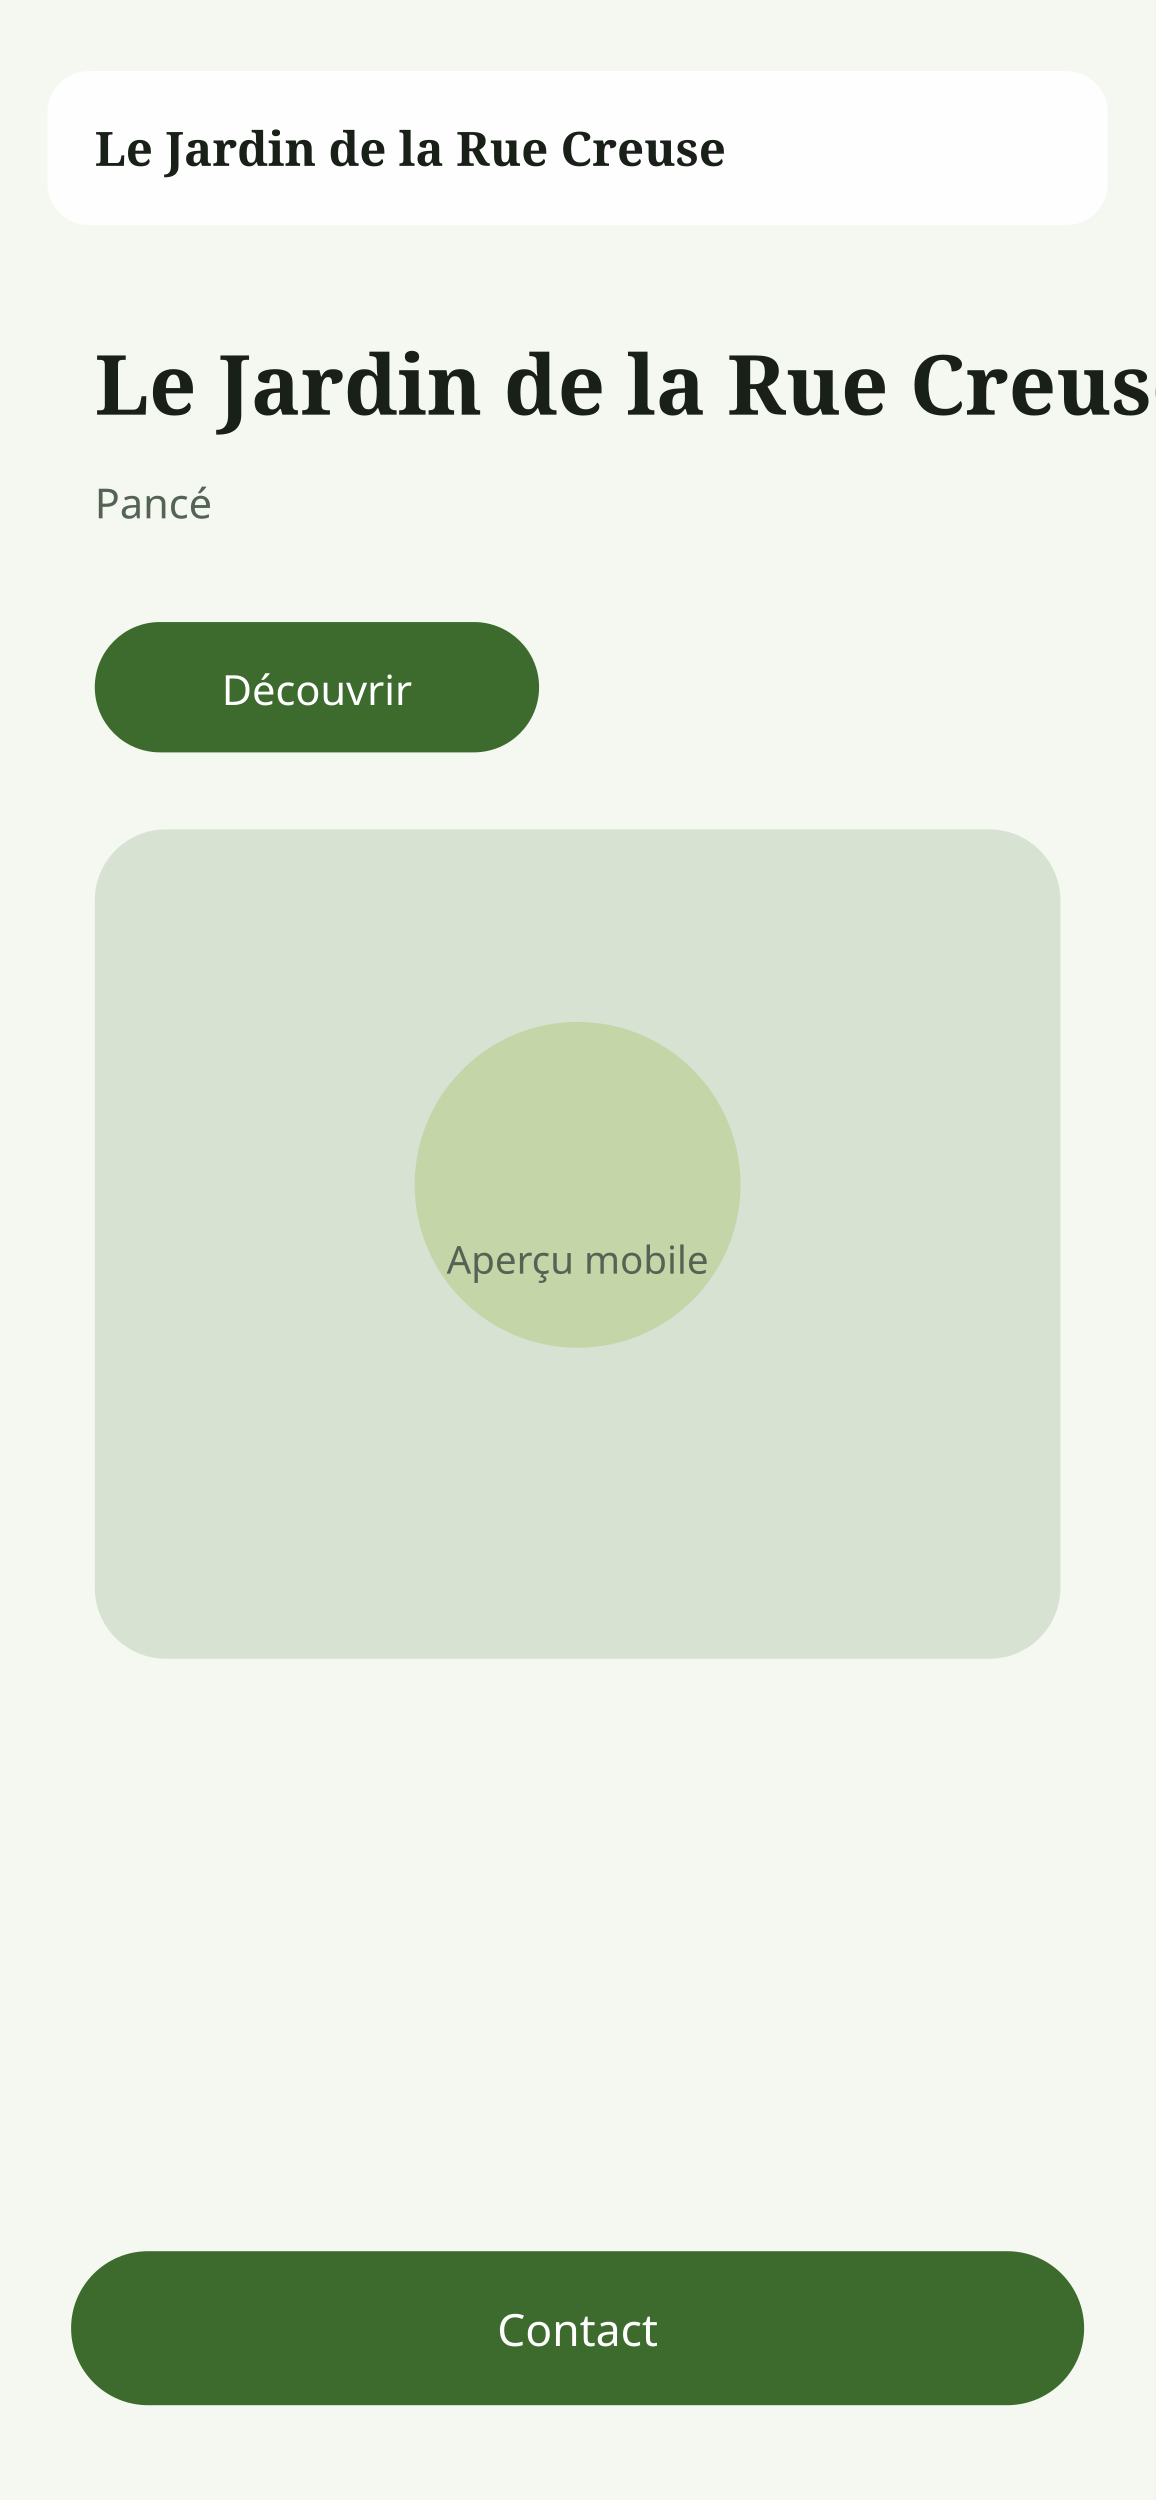
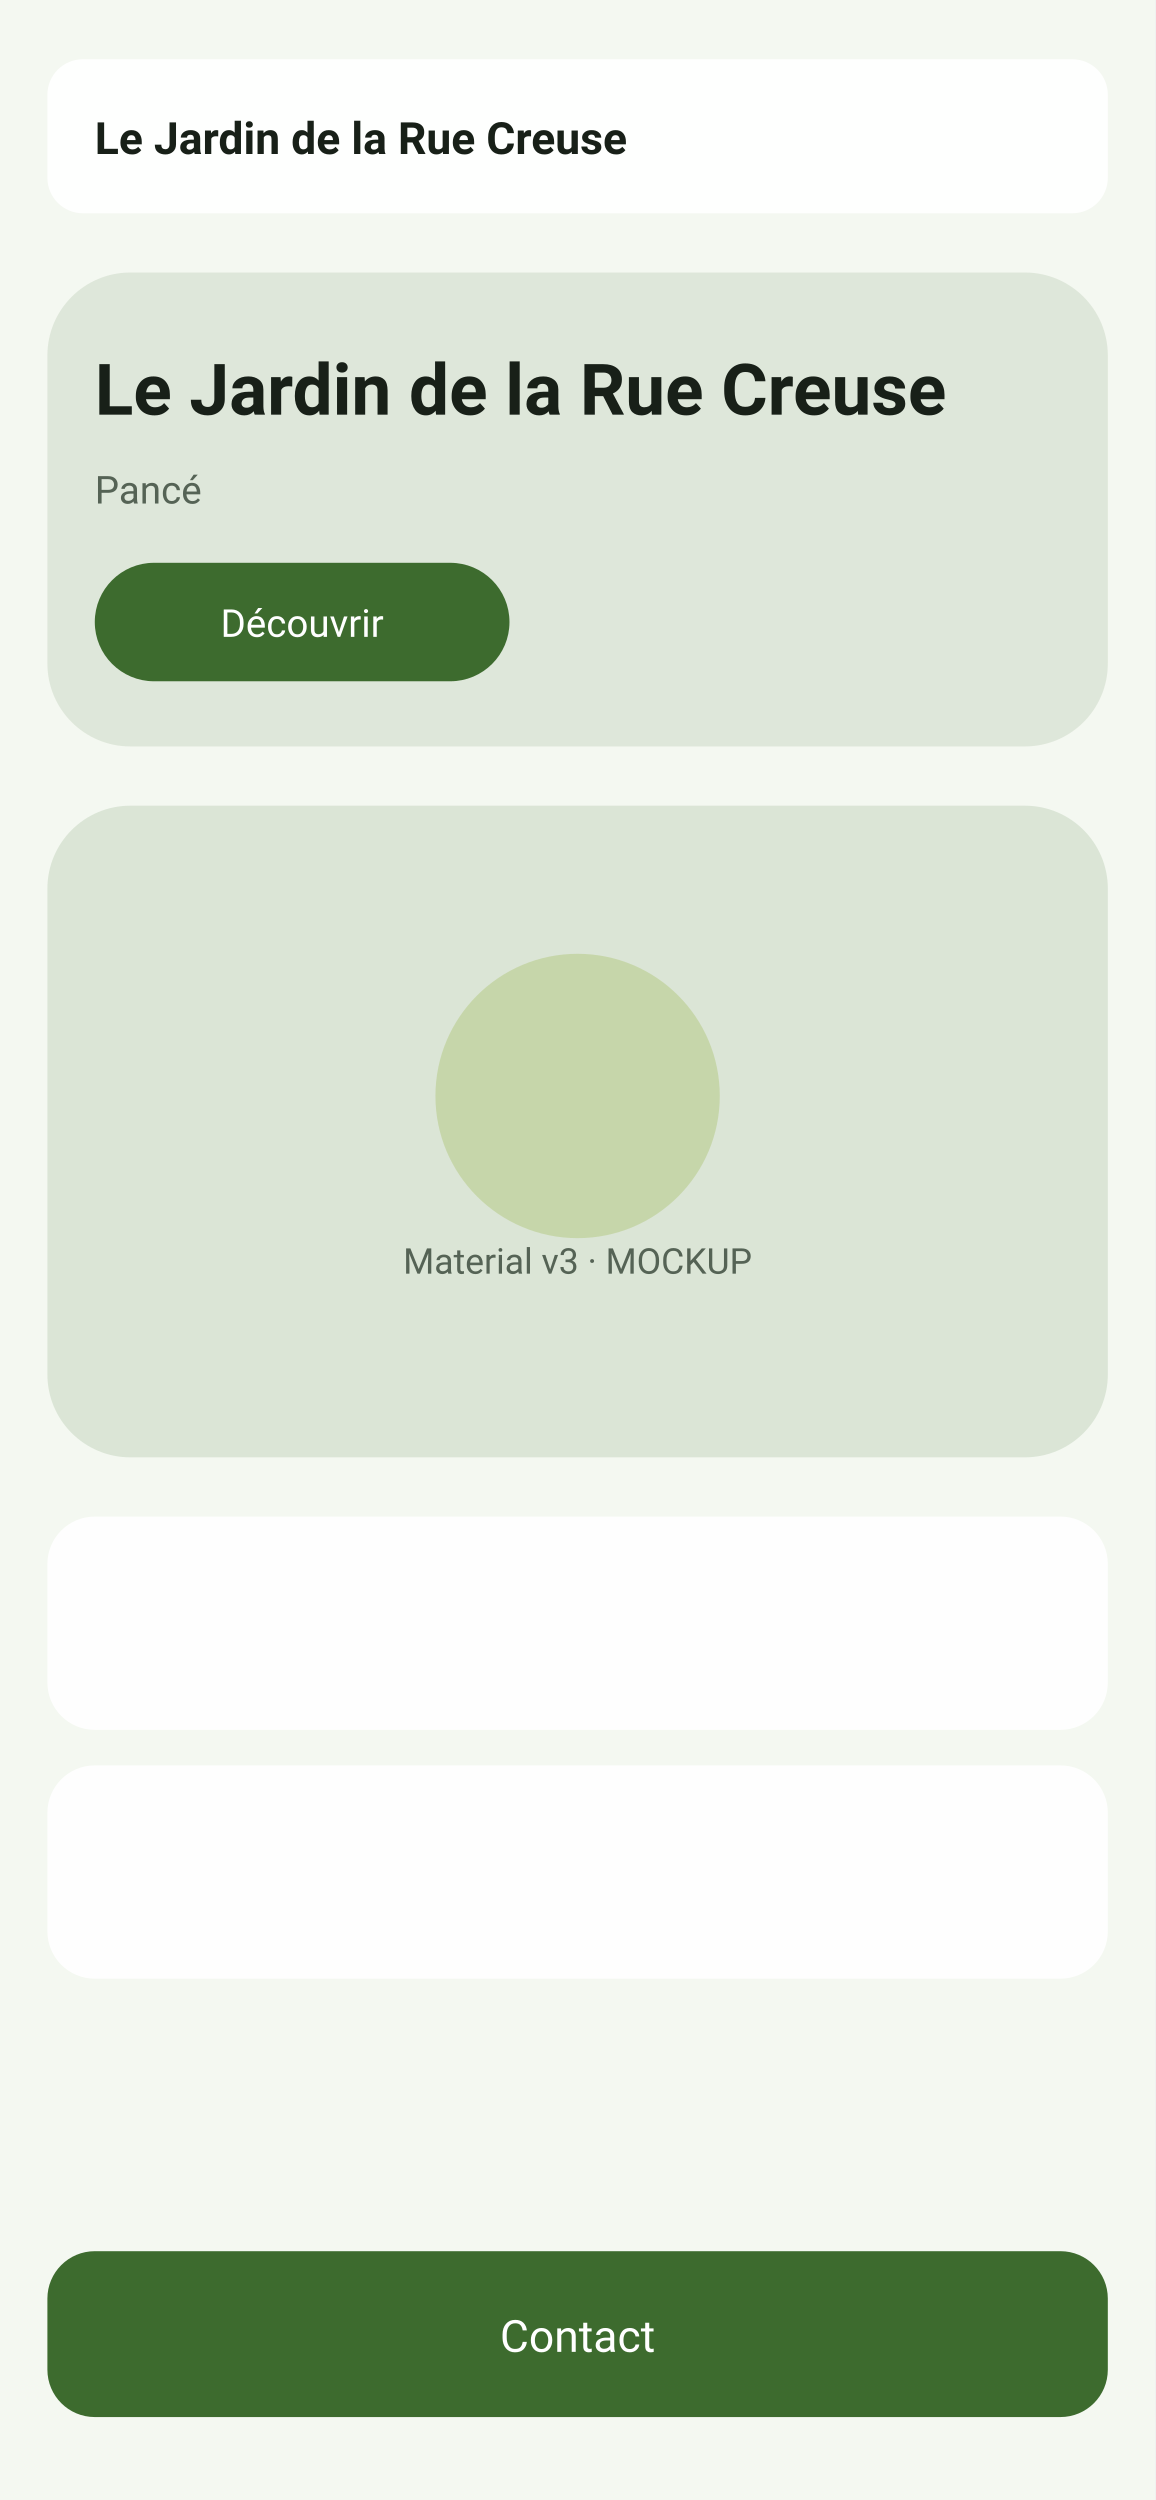
<svg xmlns="http://www.w3.org/2000/svg" width="390" height="844" viewBox="0 0 390 844">
  <rect width="390" height="844" fill="#F4F8F1" />
-   <rect x="16" y="24" width="358" height="52" rx="14" fill="#fff" fill-opacity=".9" />
-   <text x="32" y="56" font-family="Georgia,serif" font-size="16" font-weight="700" fill="#182018">Le Jardin de la Rue Creuse</text>
-   <text x="32" y="140" font-family="Georgia,serif" font-size="28" font-weight="700" fill="#182018">Le Jardin de la Rue Creuse</text>
-   <text x="32" y="175" font-family="system-ui" font-size="14" fill="#556355">Pancé</text>
-   <rect x="32" y="210" width="150" height="44" rx="22" fill="#3D6B2E" />
-   <text x="107" y="238" text-anchor="middle" font-family="system-ui" font-size="14" fill="#fff">Découvrir</text>
-   <rect x="32" y="280" width="326" height="280" rx="24" fill="#3D6B2E" fill-opacity=".16" />
-   <circle cx="195" cy="400" r="55" fill="#A8C26A" fill-opacity=".4" />
-   <text x="195" y="430" text-anchor="middle" font-family="system-ui" font-size="13" fill="#556355">Aperçu mobile</text>
-   <rect x="24" y="760" width="342" height="52" rx="26" fill="#3D6B2E" />
-   <text x="195" y="792" text-anchor="middle" font-family="system-ui" font-size="15" fill="#fff">Contact</text>
+   <rect x="16" y="20" width="358" height="52" rx="12" fill="#fff" fill-opacity=".95" />
+   <text x="32" y="52" font-family="Roboto,system-ui" font-size="15" font-weight="700" fill="#182018">Le Jardin de la Rue Creuse</text>
+   <rect x="16" y="92" width="358" height="160" rx="28" fill="#3D6B2E" fill-opacity=".12" />
+   <text x="32" y="140" font-family="Roboto,system-ui" font-size="24" font-weight="700" fill="#182018">Le Jardin de la Rue Creuse</text>
+   <text x="32" y="170" font-family="Roboto,system-ui" font-size="13" fill="#556355">Pancé</text>
+   <rect x="32" y="190" width="140" height="40" rx="20" fill="#3D6B2E" />
+   <text x="102" y="215" text-anchor="middle" font-family="Roboto,system-ui" font-size="13" fill="#fff">Découvrir</text>
+   <rect x="16" y="272" width="358" height="220" rx="28" fill="#3D6B2E" fill-opacity=".14" />
+   <circle cx="195" cy="370" r="48" fill="#A8C26A" fill-opacity=".4" />
+   <text x="195" y="430" text-anchor="middle" font-family="Roboto,system-ui" font-size="12" fill="#556355">Material v3 · MOCKUP</text>
+   <rect x="16" y="512" width="358" height="72" rx="16" fill="#fff" fill-opacity=".92" />
+   <rect x="16" y="596" width="358" height="72" rx="16" fill="#fff" fill-opacity=".92" />
+   <rect x="16" y="760" width="358" height="56" rx="16" fill="#3D6B2E" />
+   <text x="195" y="794" text-anchor="middle" font-family="Roboto,system-ui" font-size="15" fill="#fff">Contact</text>
</svg>
